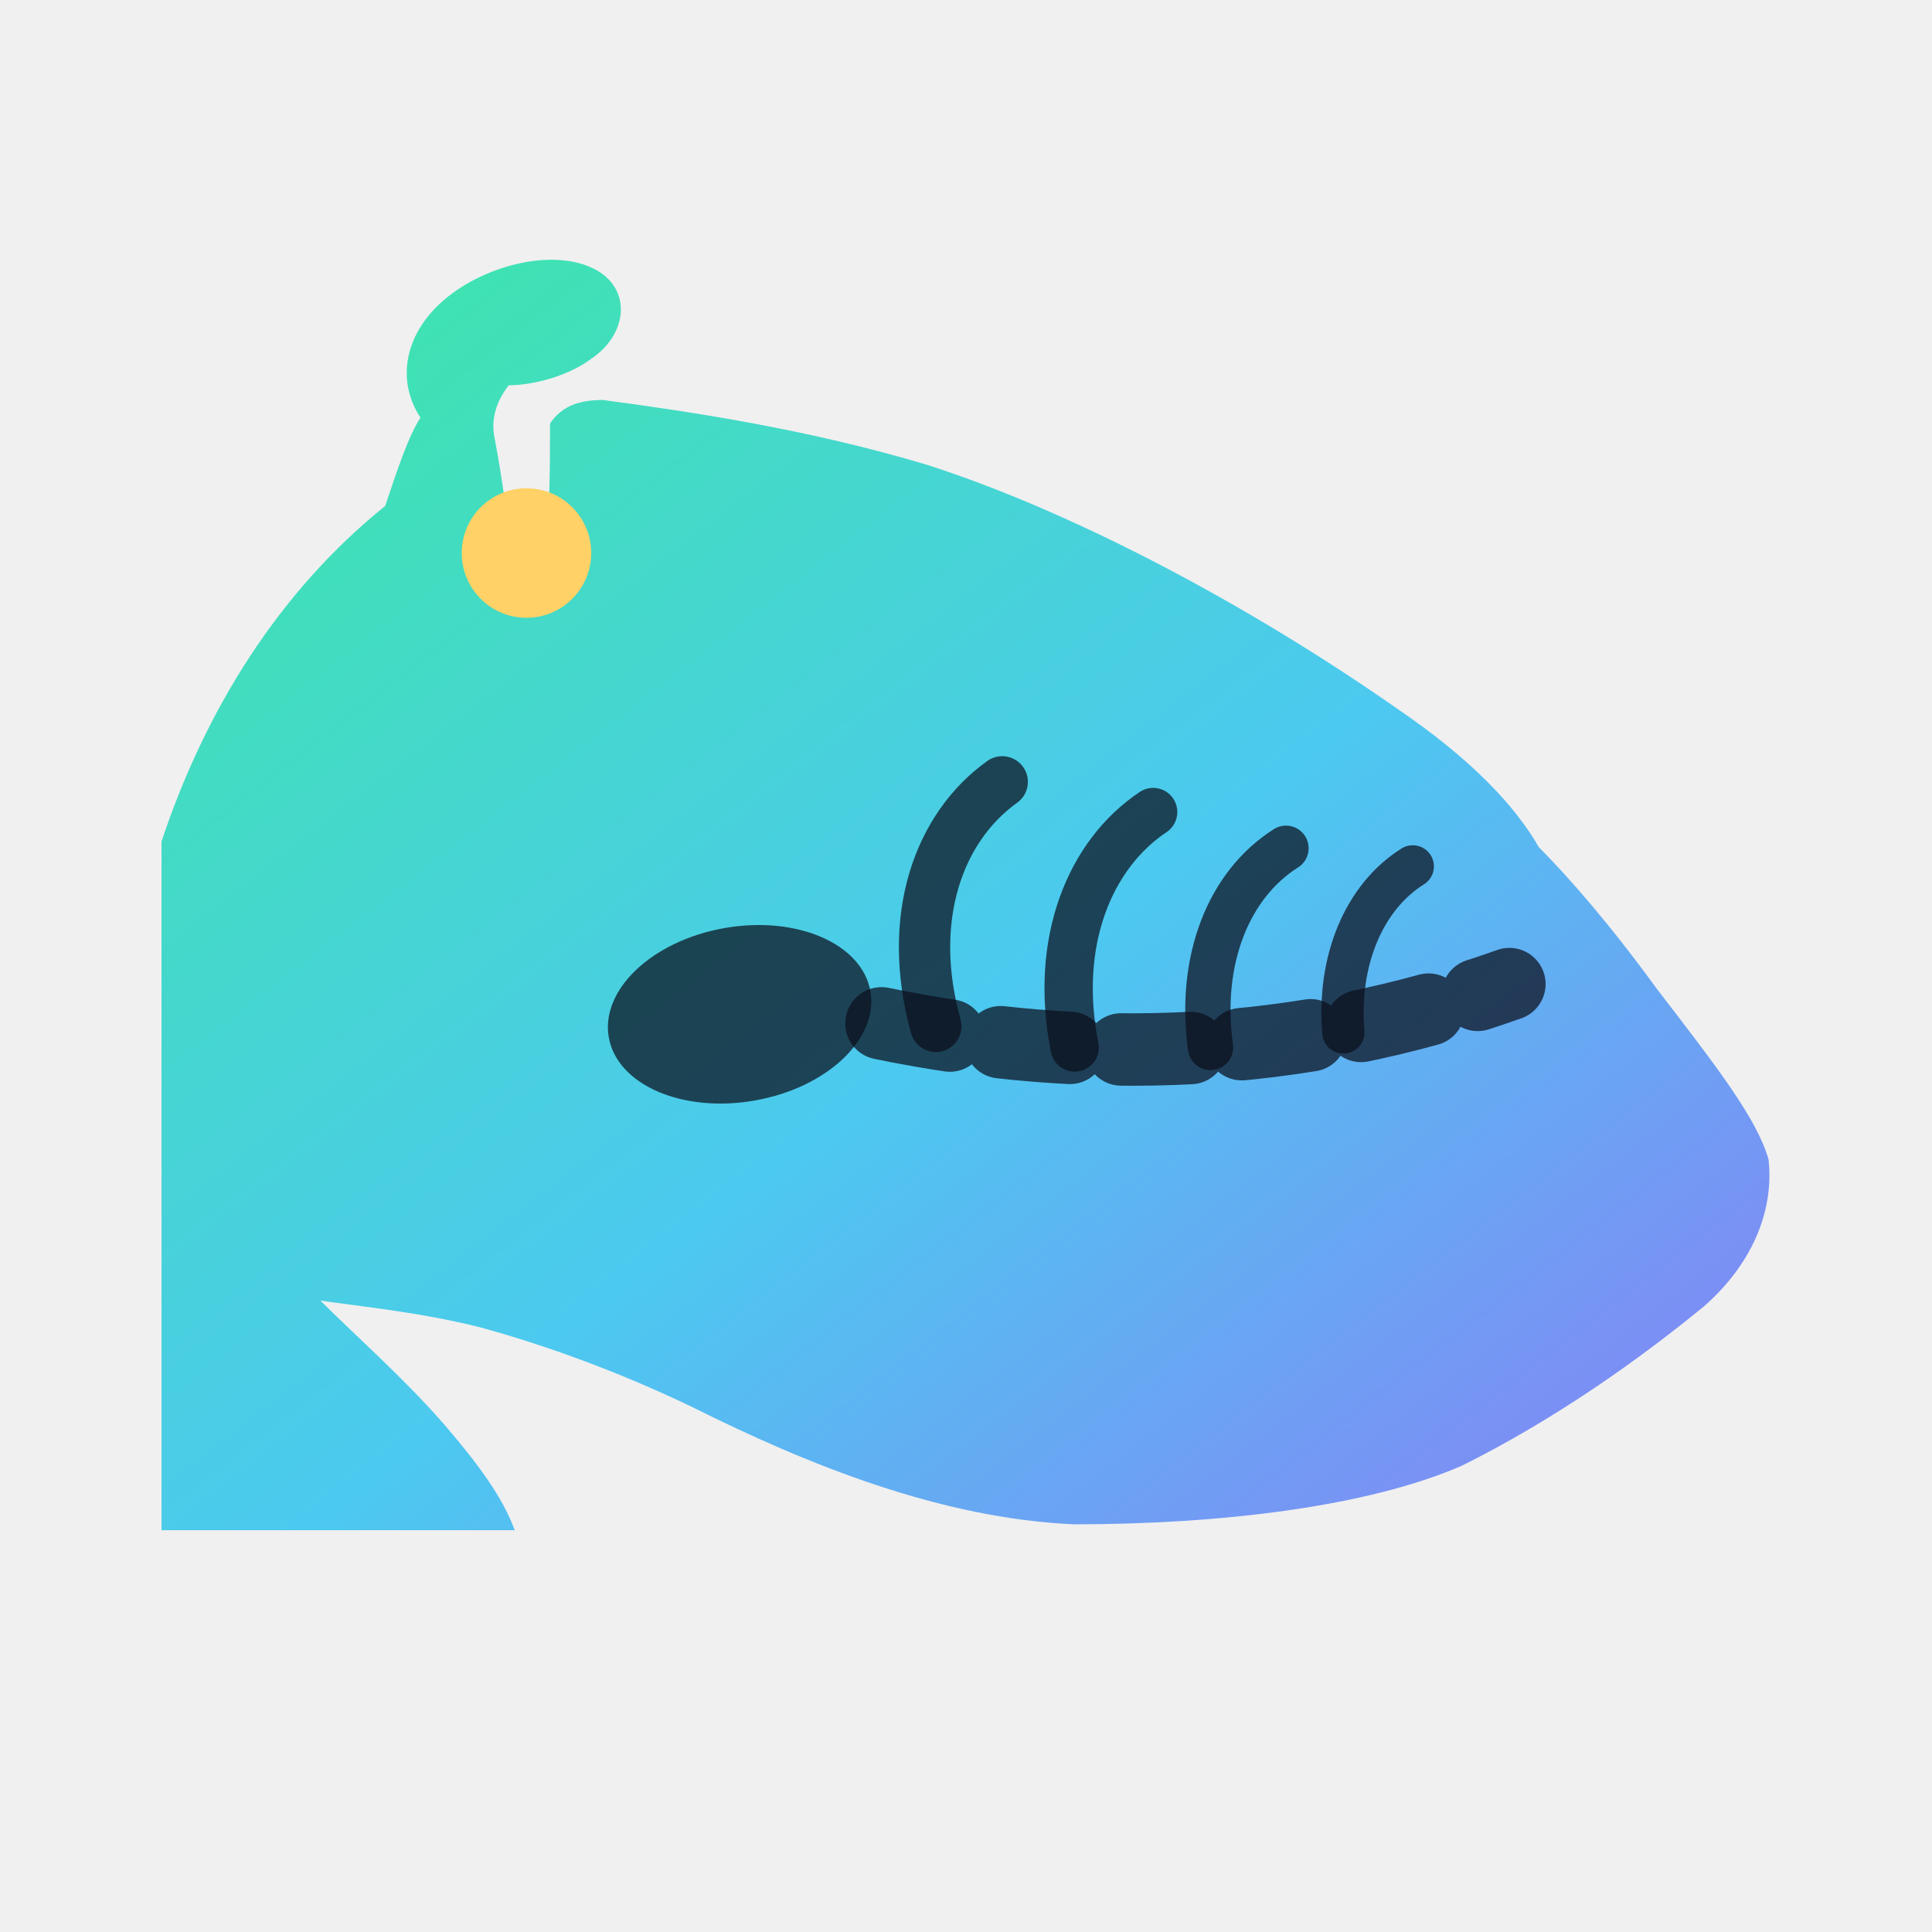
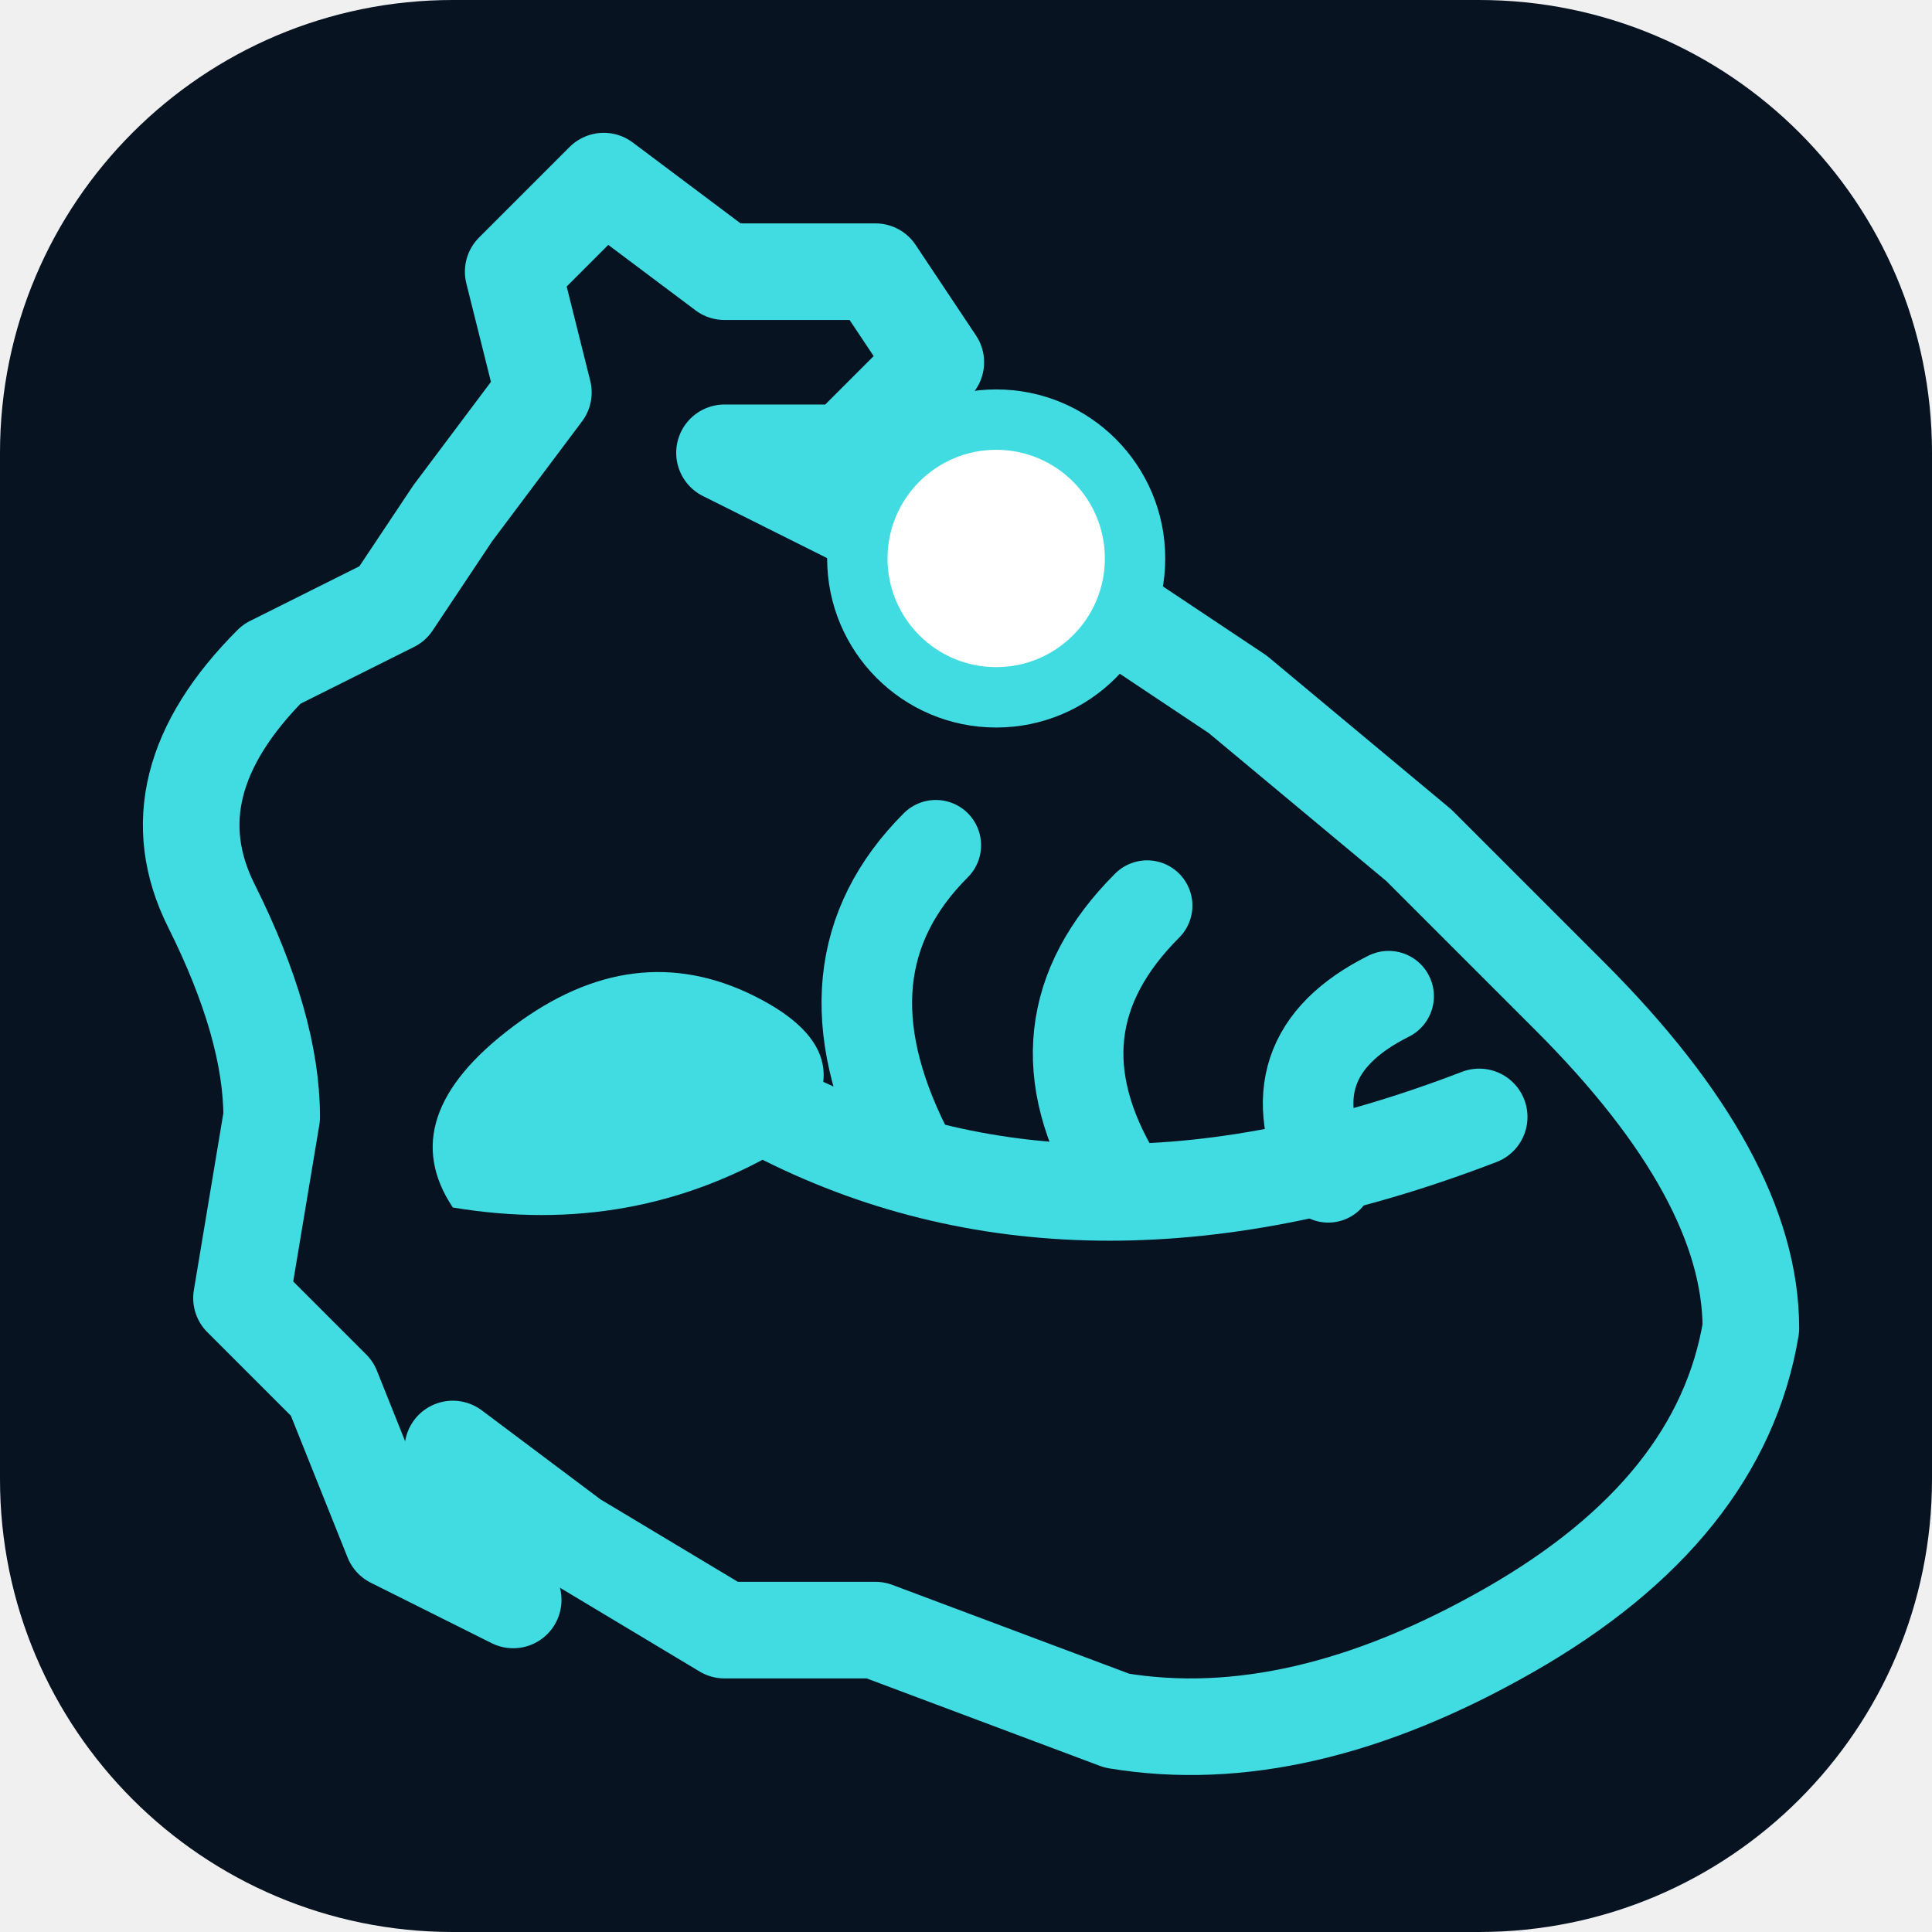
<svg xmlns="http://www.w3.org/2000/svg" viewBox="0 0 64 64">
-   <defs>
-     <linearGradient id="a" x1="0" y1="0" x2="1" y2="1">
-       <stop offset="0" stop-color="#3ce8a4" />
-       <stop offset="0.55" stop-color="#4cc9f0" />
-       <stop offset="1" stop-color="#8b7cf6" />
-     </linearGradient>
-   </defs>
-   <g transform="translate(3.4 3.5) scale(0.0975)">
-     <path fill="url(#a)" d="M 20 250       C 35 205, 60 165, 96 136       C 100 124, 104 112, 108 106       C 100 94, 102 78, 116 66       C 130 54, 154 48, 168 56       C 180 63, 178 78, 166 86       C 158 92, 146 95, 138 95       C 134 100, 132 106, 133 112       C 136 128, 138 142, 138 152       L 150 155       C 152 139, 152 123, 152 108       C 156 102, 162 100, 170 100       C 200 104, 240 110, 280 122       C 330 138, 390 170, 440 205       C 465 222, 480 238, 488 252       C 498 262, 512 278, 528 300       C 548 326, 562 344, 566 358       C 568 376, 560 394, 544 408       C 522 426, 494 446, 462 462       C 430 476, 380 482, 330 482       C 285 480, 240 462, 200 442       C 175 430, 150 421, 128 415       C 108 410, 88 408, 74 406       C 86 418, 102 432, 116 448       C 128 462, 136 473, 140 484       L 20 484 Z" />
-     <circle cx="144" cy="152" r="22" fill="#ffd166" />
-   </g>
-   <g stroke="#0a0f1d" stroke-opacity=".72" fill="none" stroke-linecap="round">
-     <ellipse cx="24.5" cy="33.6" rx="4.4" ry="2.9" fill="#0a0f1d" fill-opacity=".72" stroke="none" transform="rotate(-10 24.5 33.6)" />
-     <path d="M 29.2 33.9 C 36 35.3, 43 35.1, 50 32.6" stroke-width="2.4" stroke-dasharray="2.3 1.7" />
-     <path d="M 31 34 C 30 30.4, 31.1 27.4, 33.2 25.9" stroke-width="1.7" />
-     <path d="M 35.6 34.7 C 34.9 31.2, 36.1 28.3, 38.2 26.9" stroke-width="1.6" />
-     <path d="M 40.1 34.7 C 39.7 31.8, 40.7 29.3, 42.6 28.1" stroke-width="1.5" />
-     <path d="M 44.5 34.2 C 44.3 31.8, 45.2 29.7, 46.8 28.7" stroke-width="1.4" />
+   <rect width="64" height="64" rx="15" fill="#071321" />
+   <path d="M15 17 18 13 17 9 20 6 24 9 29 9 31 12 28 15 24 15     30 18 35 19 41 23 47 28 52 33 Q58 39 58 44 Q57 50 50 54     Q43 58 37 57 L29 54 24 54 19 51 15 48 17 53 13 51 11 46     8 43 9 37 Q9 34 7 30 Q5 26 9 22 L13 20 Z" fill="none" stroke="#40dce2" stroke-width="3.2" stroke-linecap="round" stroke-linejoin="round" />
+   <circle cx="33" cy="18.5" r="4.6" fill="#ffffff" stroke="#40dce2" stroke-width="2" />
+   <g fill="none" stroke="#40dce2" stroke-linecap="round">
+     <path d="M15 40 Q13 37 17 34 Q21 31 25 33 Q29 35 26 38 Q21 41 15 40Z" fill="#40dce2" stroke="none" />
+     <path d="M26 37 Q36 42 49 37" stroke-width="3.2" />
+     <path d="M30 38 Q27 32 31 28 M37 39 Q34 34 38 30 M44 39 Q42 35 46 33" stroke-width="3" />
  </g>
</svg>
